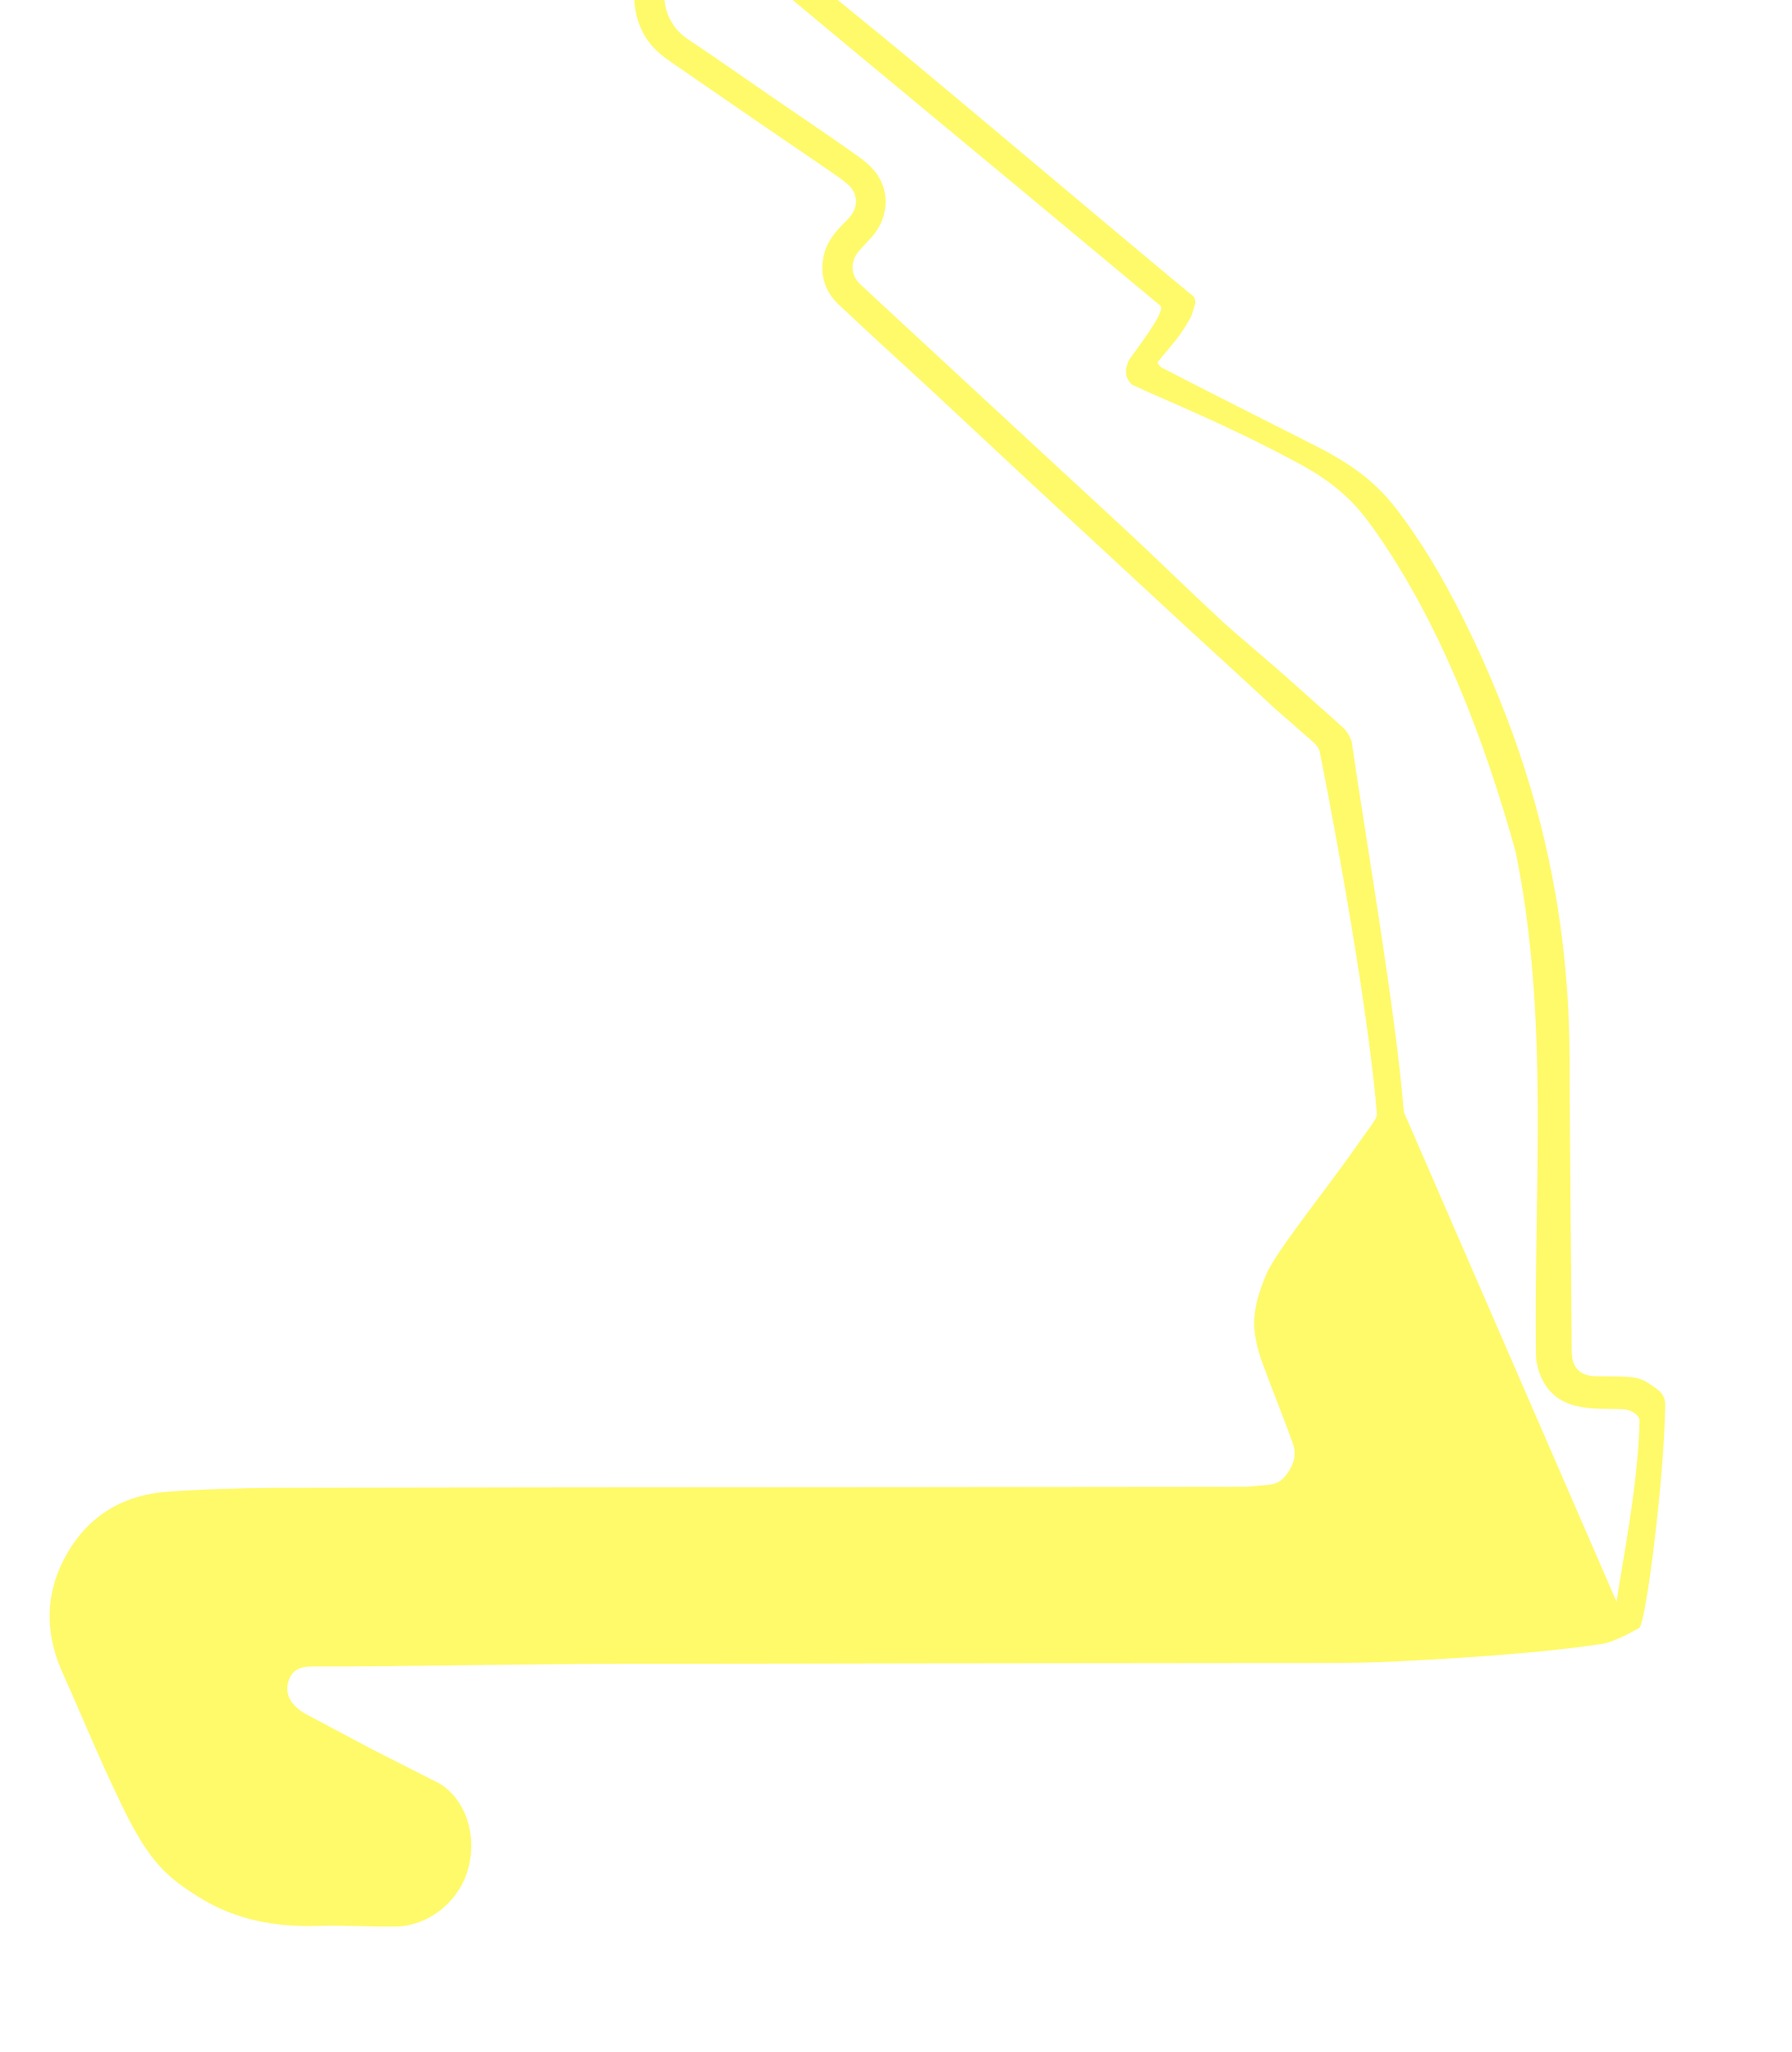
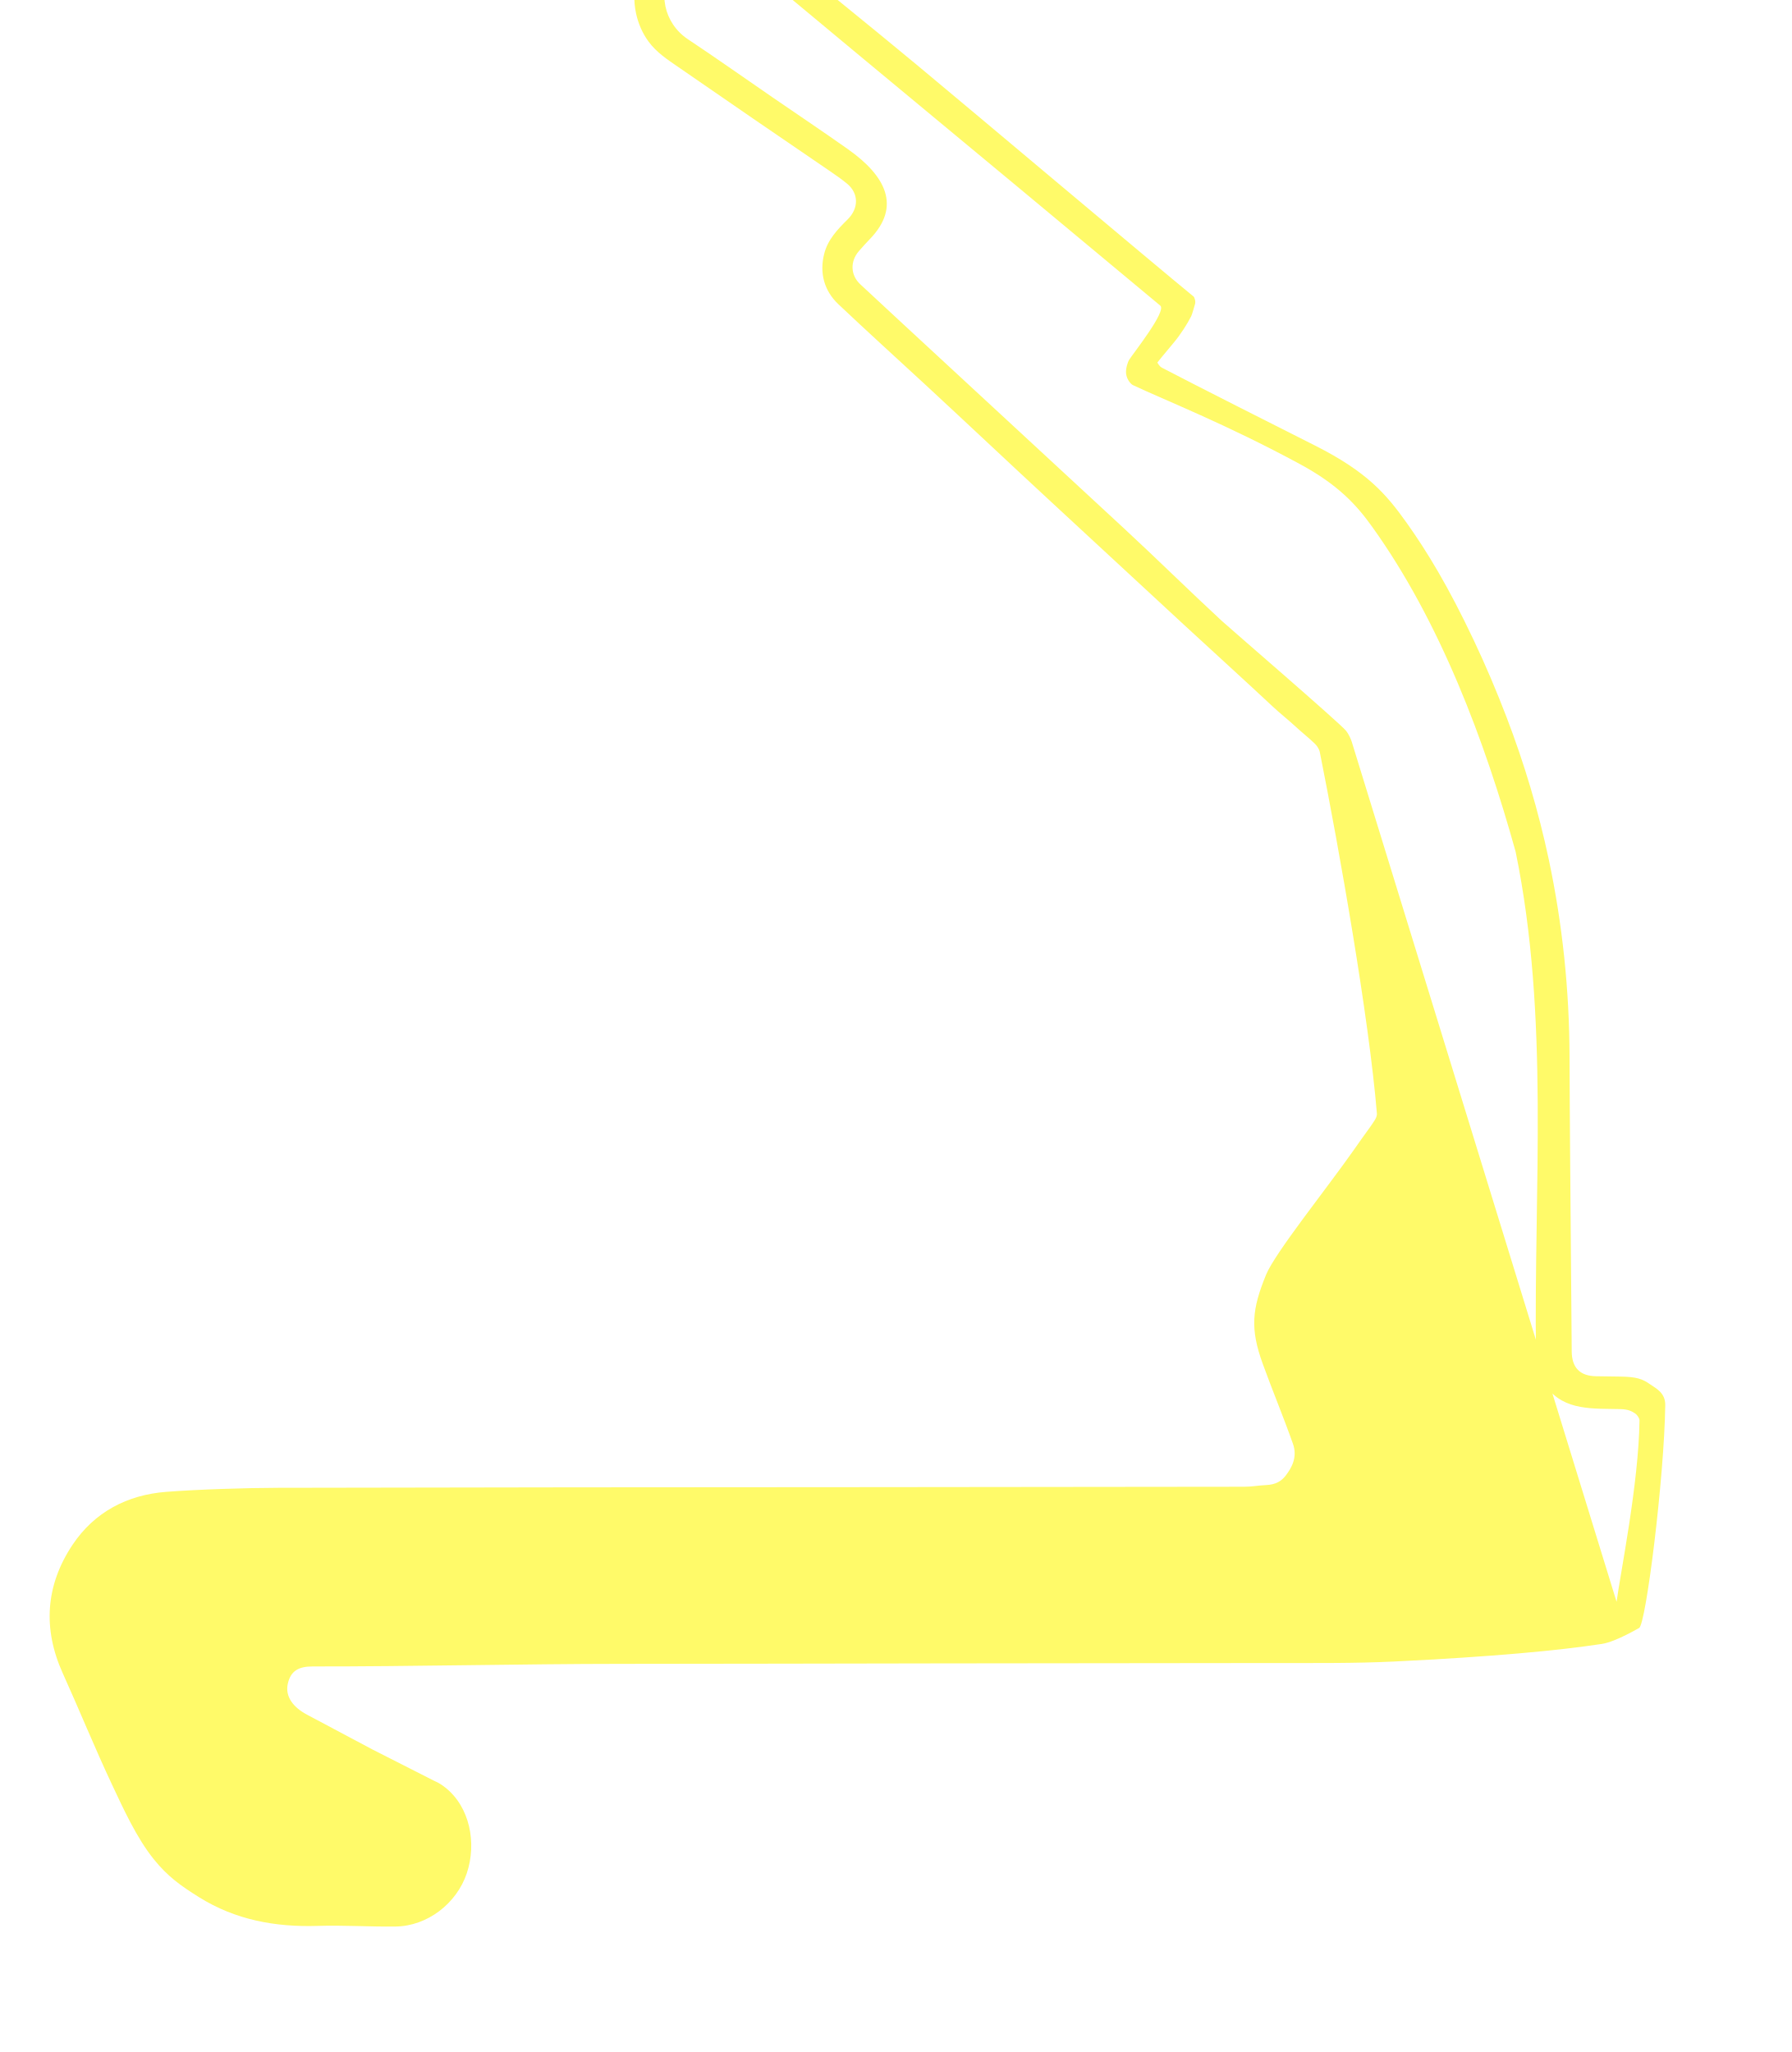
<svg xmlns="http://www.w3.org/2000/svg" width="230.373mm" height="263.863mm" viewBox="0 0 230.373 263.863" version="1.1" id="svg1" xml:space="preserve">
  <defs id="defs1" />
  <g id="layer1" transform="translate(58.30594,94.57387)">
-     <path id="path1" d="m 122.187,48.41 c -1.037,-12.999 -5.019,-35.832 -6.694,-47.602 -0.12,-0.38 -0.399,-0.995 -0.728,-1.408 -0.418,-0.525 -2.885,-2.609 -5.971,-5.397 -3.659,-3.305 -8.135,-7.003 -10.001,-8.73 -4.382,-4.053 -8.236,-7.877 -12.615,-11.933 -3.629,-3.361 -7.267,-6.713 -10.897,-10.072 -4.402,-4.073 -8.802,-8.149 -13.202,-12.224 -3.262,-3.021 -6.533,-6.033 -9.782,-9.068 -1.264,-1.181 -1.313,-2.944 -0.168,-4.265 0.46,-0.531 0.934,-1.053 1.422,-1.559 2.337,-2.422 2.739,-5.961 0.695,-8.6 -0.921,-1.19 -2.289,-2.068 -3.547,-2.956 -3.182,-2.247 -6.418,-4.415 -9.629,-6.621 -3.645,-2.504 -7.255,-5.059 -10.936,-7.509 -3.087,-2.055 -3.983,-6.175 -1.863,-9.102 2.125,-2.934 6.327,-3.426 9.197,-1.048 4.661,3.862 9.303,7.746 13.959,11.614 7.131,5.925 14.266,11.846 21.401,17.766 1.315,1.092 17.439,14.514 18.046,15.027 0.852,0.719 -3.489,6.139 -4.024,7.006 -0.12,0.194 -0.448,1.078 -0.369,1.745 0.093,0.782 0.623,1.353 0.875,1.472 4.049,1.915 11.948,4.997 21.511,10.177 4.833,2.618 7.235,5.198 9.308,8.121 8.671,12.107 14.444,27.487 18.394,41.719 4.366,21.299 2.322,43.109 2.613,64.683 0.036,1.399 0.555,3.005 1.382,4.134 2.266,3.105 6.086,2.75 9.49,2.841 1.072,0.029 1.495,0.31 1.905,0.581 0.208,0.138 0.537,0.579 0.533,0.87 -0.107,8.145 -2.446,19.56 -2.948,23.327 m -159.979,18.98 c -2.854,-1.518 -5.525,-2.945 -8.382,-4.459 -1.729,-0.916 -2.887,-2.302 -2.473,-4.04 0.375,-1.571 1.335,-2.171 3.189,-2.169 12.528,0.016 27.115,-0.328 39.643,-0.332 13.585,-0.004 27.17,-0.042 40.755,-0.06 14.553,-0.019 29.106,-0.036 43.659,-0.047 4.987,-0.004 10.015,0.047 15,-0.194 12.612,-0.61 21.192,-1.42 26.712,-2.265 1.857,-0.284 4.992,-2.198 4.77,-2.043 0.873,-0.404 3.245,-19.361 3.364,-28.67 0.02,-1.588 -1.21,-2.15 -1.924,-2.655 -0.977,-0.69 -1.739,-0.985 -3.89,-1.007 -1.027,-0.011 -2.054,-0.03 -3.082,-0.044 -2.053,-0.03 -3.107,-1.084 -3.129,-3.165 -0.036,-3.491 -0.059,-6.983 -0.085,-10.475 -0.069,-9.154 -0.167,-18.307 -0.196,-27.461 -0.027,-8.544 -0.897,-16.992 -2.669,-25.348 -1.322,-6.23 -3.152,-12.351 -5.413,-18.258 -1.291,-3.373 -2.671,-6.634 -4.233,-9.936 -3.261,-6.895 -6.004,-11.412 -8.646,-15.123 -2.608,-3.664 -5.091,-6.546 -11.745,-9.9 -4.586,-2.312 -15.18,-7.653 -19.722,-10.029 -0.227,-0.119 -0.474,-0.462 -0.564,-0.66 0,0 0.984,-1.237 2.061,-2.503 0.897,-1.055 1.793,-2.463 2.29,-3.452 0.1,-0.199 0.346,-1.064 0.491,-1.565 0.102,-0.352 -0.072,-0.867 -0.194,-0.967 -4.955,-4.05 -28.443,-23.859 -35.598,-29.802 -6.48,-5.382 -13.442,-10.966 -19.946,-16.319 -3.836,-3.158 -9.603,-2.967 -13.179,0.348 -2.642,2.45 -3.681,6.056 -2.948,9.4 0.277,1.263 0.793,2.491 1.598,3.592 1.014,1.385 2.427,2.316 3.806,3.263 3.284,2.253 6.416,4.429 9.699,6.684 3.21,2.206 6.604,4.505 9.814,6.711 0.771,0.53 1.474,1.012 2.195,1.606 1.543,1.271 1.522,3.184 0.081,4.61 -1.306,1.292 -2.543,2.586 -3.009,4.415 -0.627,2.459 -0.008,4.752 1.817,6.48 3.675,3.481 7.468,6.912 11.184,10.349 5.498,5.086 10.661,9.97 16.161,15.054 5.887,5.441 11.155,10.334 17.042,15.774 3.424,3.164 8.174,7.478 11.479,10.575 0.935,0.876 2.112,1.805 2.901,2.544 0.704,0.66 1.745,1.489 2.471,2.192 0.133,0.129 0.242,0.259 0.332,0.386 0.202,0.287 0.301,0.554 0.338,0.739 2.515,12.577 6.326,34.187 7.335,46.44 0.03,0.369 -0.149,0.682 -0.363,1.011 -0.169,0.259 -0.348,0.534 -0.55,0.809 -0.667,0.908 -1.369,1.907 -2.058,2.891 -3.379,4.825 -10.127,13.223 -11.277,16.04 -1.805,4.421 -2.079,6.905 -0.419,11.473 1.273,3.506 2.634,6.75 3.877,10.266 0.6,1.697 -0.142,3.063 -0.935,4.088 -0.549,0.711 -1.276,1.162 -2.521,1.218 -1.113,0.05 -1.733,0.215 -2.848,0.216 -15.785,0.018 -31.57,0.037 -47.355,0.05 -13.086,0.011 -26.172,0.012 -39.257,0.026 -12.527,0.013 -25.055,0.031 -37.582,0.06 -4.107,0.009 -10.289,0.204 -14.373,0.519 -4.996,0.385 -9.226,2.587 -12.043,6.81 -3.477,5.212 -3.843,10.801 -1.26,16.51 2.117,4.679 4.128,9.634 6.313,14.279 1.469,3.122 3.184,6.91 5.413,9.668 1.766,2.185 3.415,3.367 5.801,4.858 4.678,2.923 9.8,3.857 15.241,3.689 3.337,-0.104 6.683,0.121 10.023,0.081 4.066,-0.049 7.844,-2.934 9.158,-6.846 1.315,-3.916 0.373,-8.573 -2.792,-11.049 -0.366,-0.286 -0.804,-0.59 -1.384,-0.832 z" style="fill:#fffa69;fill-opacity:1;fill-rule:nonzero;stroke:none;stroke-width:0.353" />
+     <path id="path1" d="M 115.493,0.807 C 115.373,0.427 115.094,-0.187 114.766,-0.601 113.991,-1.575 99.678,-13.909 98.794,-14.727 94.412,-18.781 90.558,-22.604 86.178,-26.66 78.139,-34.085 70.109,-41.52 62.079,-48.956 c -3.262,-3.021 -6.533,-6.033 -9.782,-9.068 -1.264,-1.181 -1.313,-2.944 -0.168,-4.265 0.46,-0.531 0.934,-1.053 1.422,-1.559 4.014,-4.16 2.086,-8.069 -2.852,-11.556 -3.182,-2.247 -6.418,-4.415 -9.629,-6.621 -3.645,-2.504 -7.255,-5.059 -10.936,-7.509 -3.087,-2.055 -3.983,-6.175 -1.863,-9.102 2.125,-2.934 6.327,-3.426 9.197,-1.048 4.661,3.862 9.303,7.746 13.959,11.614 7.131,5.925 14.266,11.846 21.401,17.766 1.315,1.092 17.439,14.514 18.046,15.027 0.852,0.719 -3.489,6.139 -4.024,7.006 -0.12,0.194 -0.448,1.078 -0.369,1.745 0.093,0.782 0.623,1.353 0.875,1.472 4.049,1.915 11.948,4.997 21.511,10.177 4.833,2.618 7.235,5.198 9.308,8.121 8.671,12.107 14.444,27.487 18.394,41.719 4.366,21.299 2.322,43.109 2.613,64.683 0.036,1.399 0.555,3.005 1.382,4.134 2.266,3.105 6.086,2.75 9.49,2.841 1.072,0.029 1.495,0.31 1.905,0.581 0.208,0.138 0.537,0.579 0.533,0.87 -0.107,8.145 -2.446,19.56 -2.948,23.327 m -159.979,18.98 c -2.854,-1.518 -5.525,-2.945 -8.382,-4.459 -1.729,-0.916 -2.887,-2.302 -2.473,-4.04 0.375,-1.571 1.335,-2.171 3.189,-2.169 12.528,0.016 27.115,-0.328 39.643,-0.332 13.585,-0.004 27.17,-0.042 40.755,-0.06 14.553,-0.019 29.106,-0.036 43.659,-0.047 4.987,-0.004 10.015,0.047 15,-0.194 12.612,-0.61 21.192,-1.42 26.712,-2.265 1.857,-0.284 4.992,-2.198 4.77,-2.043 0.873,-0.404 3.245,-19.361 3.364,-28.67 0.02,-1.588 -1.21,-2.15 -1.924,-2.655 -0.977,-0.69 -1.739,-0.985 -3.89,-1.007 -1.027,-0.011 -2.054,-0.03 -3.082,-0.044 -2.053,-0.03 -3.107,-1.084 -3.129,-3.165 -0.036,-3.491 -0.059,-6.983 -0.085,-10.475 -0.069,-9.154 -0.167,-18.307 -0.196,-27.461 -0.027,-8.544 -0.897,-16.992 -2.669,-25.348 -1.322,-6.23 -3.152,-12.351 -5.413,-18.258 -1.291,-3.373 -2.671,-6.634 -4.233,-9.936 -3.261,-6.895 -6.004,-11.412 -8.646,-15.123 -2.608,-3.664 -5.091,-6.546 -11.745,-9.9 -4.586,-2.312 -15.18,-7.653 -19.722,-10.029 -0.227,-0.119 -0.474,-0.462 -0.564,-0.66 0,0 0.984,-1.237 2.061,-2.503 0.897,-1.055 1.793,-2.463 2.29,-3.452 0.1,-0.199 0.346,-1.064 0.491,-1.565 0.102,-0.352 -0.072,-0.867 -0.194,-0.967 -4.955,-4.05 -28.443,-23.859 -35.598,-29.802 -6.48,-5.382 -13.442,-10.966 -19.946,-16.319 -3.836,-3.158 -9.603,-2.967 -13.179,0.348 -2.642,2.45 -3.681,6.056 -2.948,9.4 0.277,1.263 0.793,2.491 1.598,3.592 1.014,1.385 2.427,2.316 3.806,3.263 3.284,2.253 6.416,4.429 9.699,6.684 3.21,2.206 6.604,4.505 9.814,6.711 0.771,0.53 1.474,1.012 2.195,1.606 1.543,1.271 1.522,3.184 0.081,4.61 -1.306,1.292 -2.543,2.586 -3.009,4.415 -0.627,2.459 -0.008,4.752 1.817,6.48 3.675,3.481 7.468,6.912 11.184,10.349 5.498,5.086 10.661,9.97 16.161,15.054 5.887,5.441 11.155,10.334 17.042,15.774 3.424,3.164 8.174,7.478 11.479,10.575 0.935,0.876 2.112,1.805 2.901,2.544 0.704,0.66 1.745,1.489 2.471,2.192 0.133,0.129 0.242,0.259 0.332,0.386 0.202,0.287 0.301,0.554 0.338,0.739 2.515,12.577 6.326,34.187 7.335,46.44 0.03,0.369 -0.149,0.682 -0.363,1.011 -0.169,0.259 -0.348,0.534 -0.55,0.809 -0.667,0.908 -1.369,1.907 -2.058,2.891 -3.379,4.825 -10.127,13.223 -11.277,16.04 -1.805,4.421 -2.079,6.905 -0.419,11.473 1.273,3.506 2.634,6.75 3.877,10.266 0.6,1.697 -0.142,3.063 -0.935,4.088 -0.549,0.711 -1.276,1.162 -2.521,1.218 -1.113,0.05 -1.733,0.215 -2.848,0.216 -15.785,0.018 -31.57,0.037 -47.355,0.05 -13.086,0.011 -26.172,0.012 -39.257,0.026 -12.527,0.013 -25.055,0.031 -37.582,0.06 -4.107,0.009 -10.289,0.204 -14.373,0.519 -4.996,0.385 -9.226,2.587 -12.043,6.81 -3.477,5.212 -3.843,10.801 -1.26,16.51 2.117,4.679 4.128,9.634 6.313,14.279 1.469,3.122 3.184,6.91 5.413,9.668 1.766,2.185 3.415,3.367 5.801,4.858 4.678,2.923 9.8,3.857 15.241,3.689 3.337,-0.104 6.683,0.121 10.023,0.081 4.066,-0.049 7.844,-2.934 9.158,-6.846 1.315,-3.916 0.373,-8.573 -2.792,-11.049 -0.366,-0.286 -0.804,-0.59 -1.384,-0.832 z" style="fill:#fffa69;fill-opacity:1;fill-rule:nonzero;stroke:none;stroke-width:0.353" />
  </g>
</svg>
